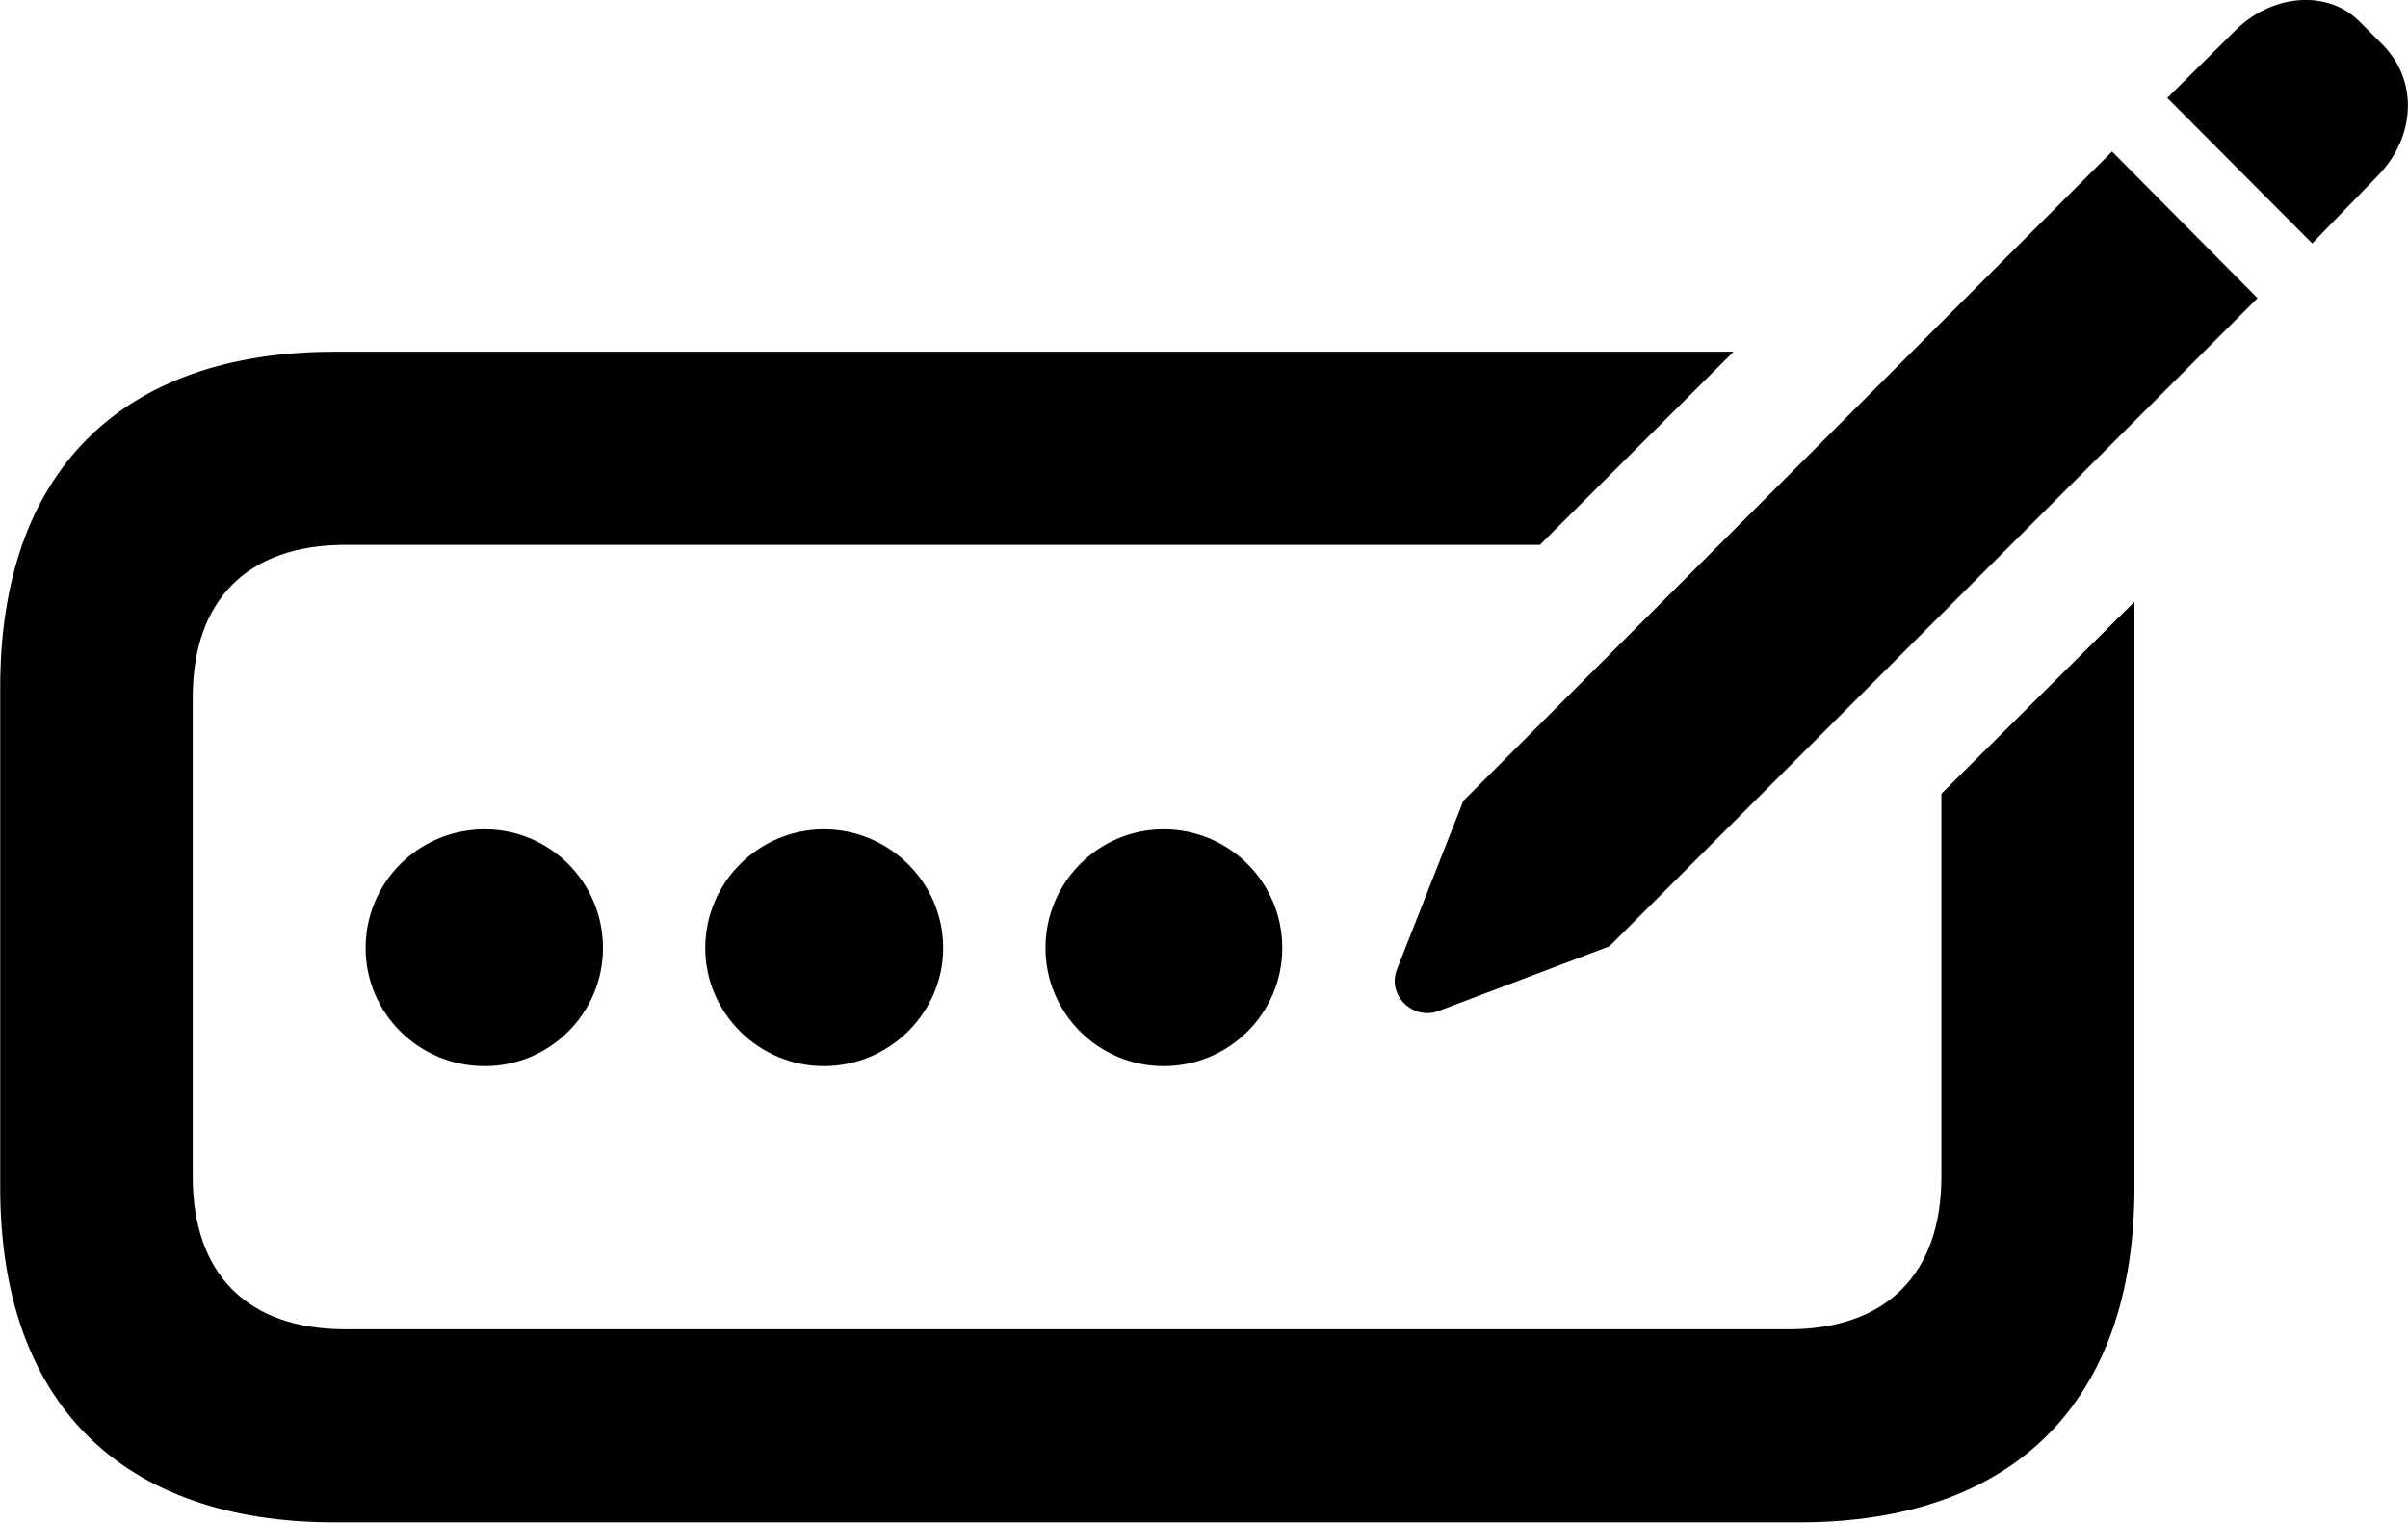
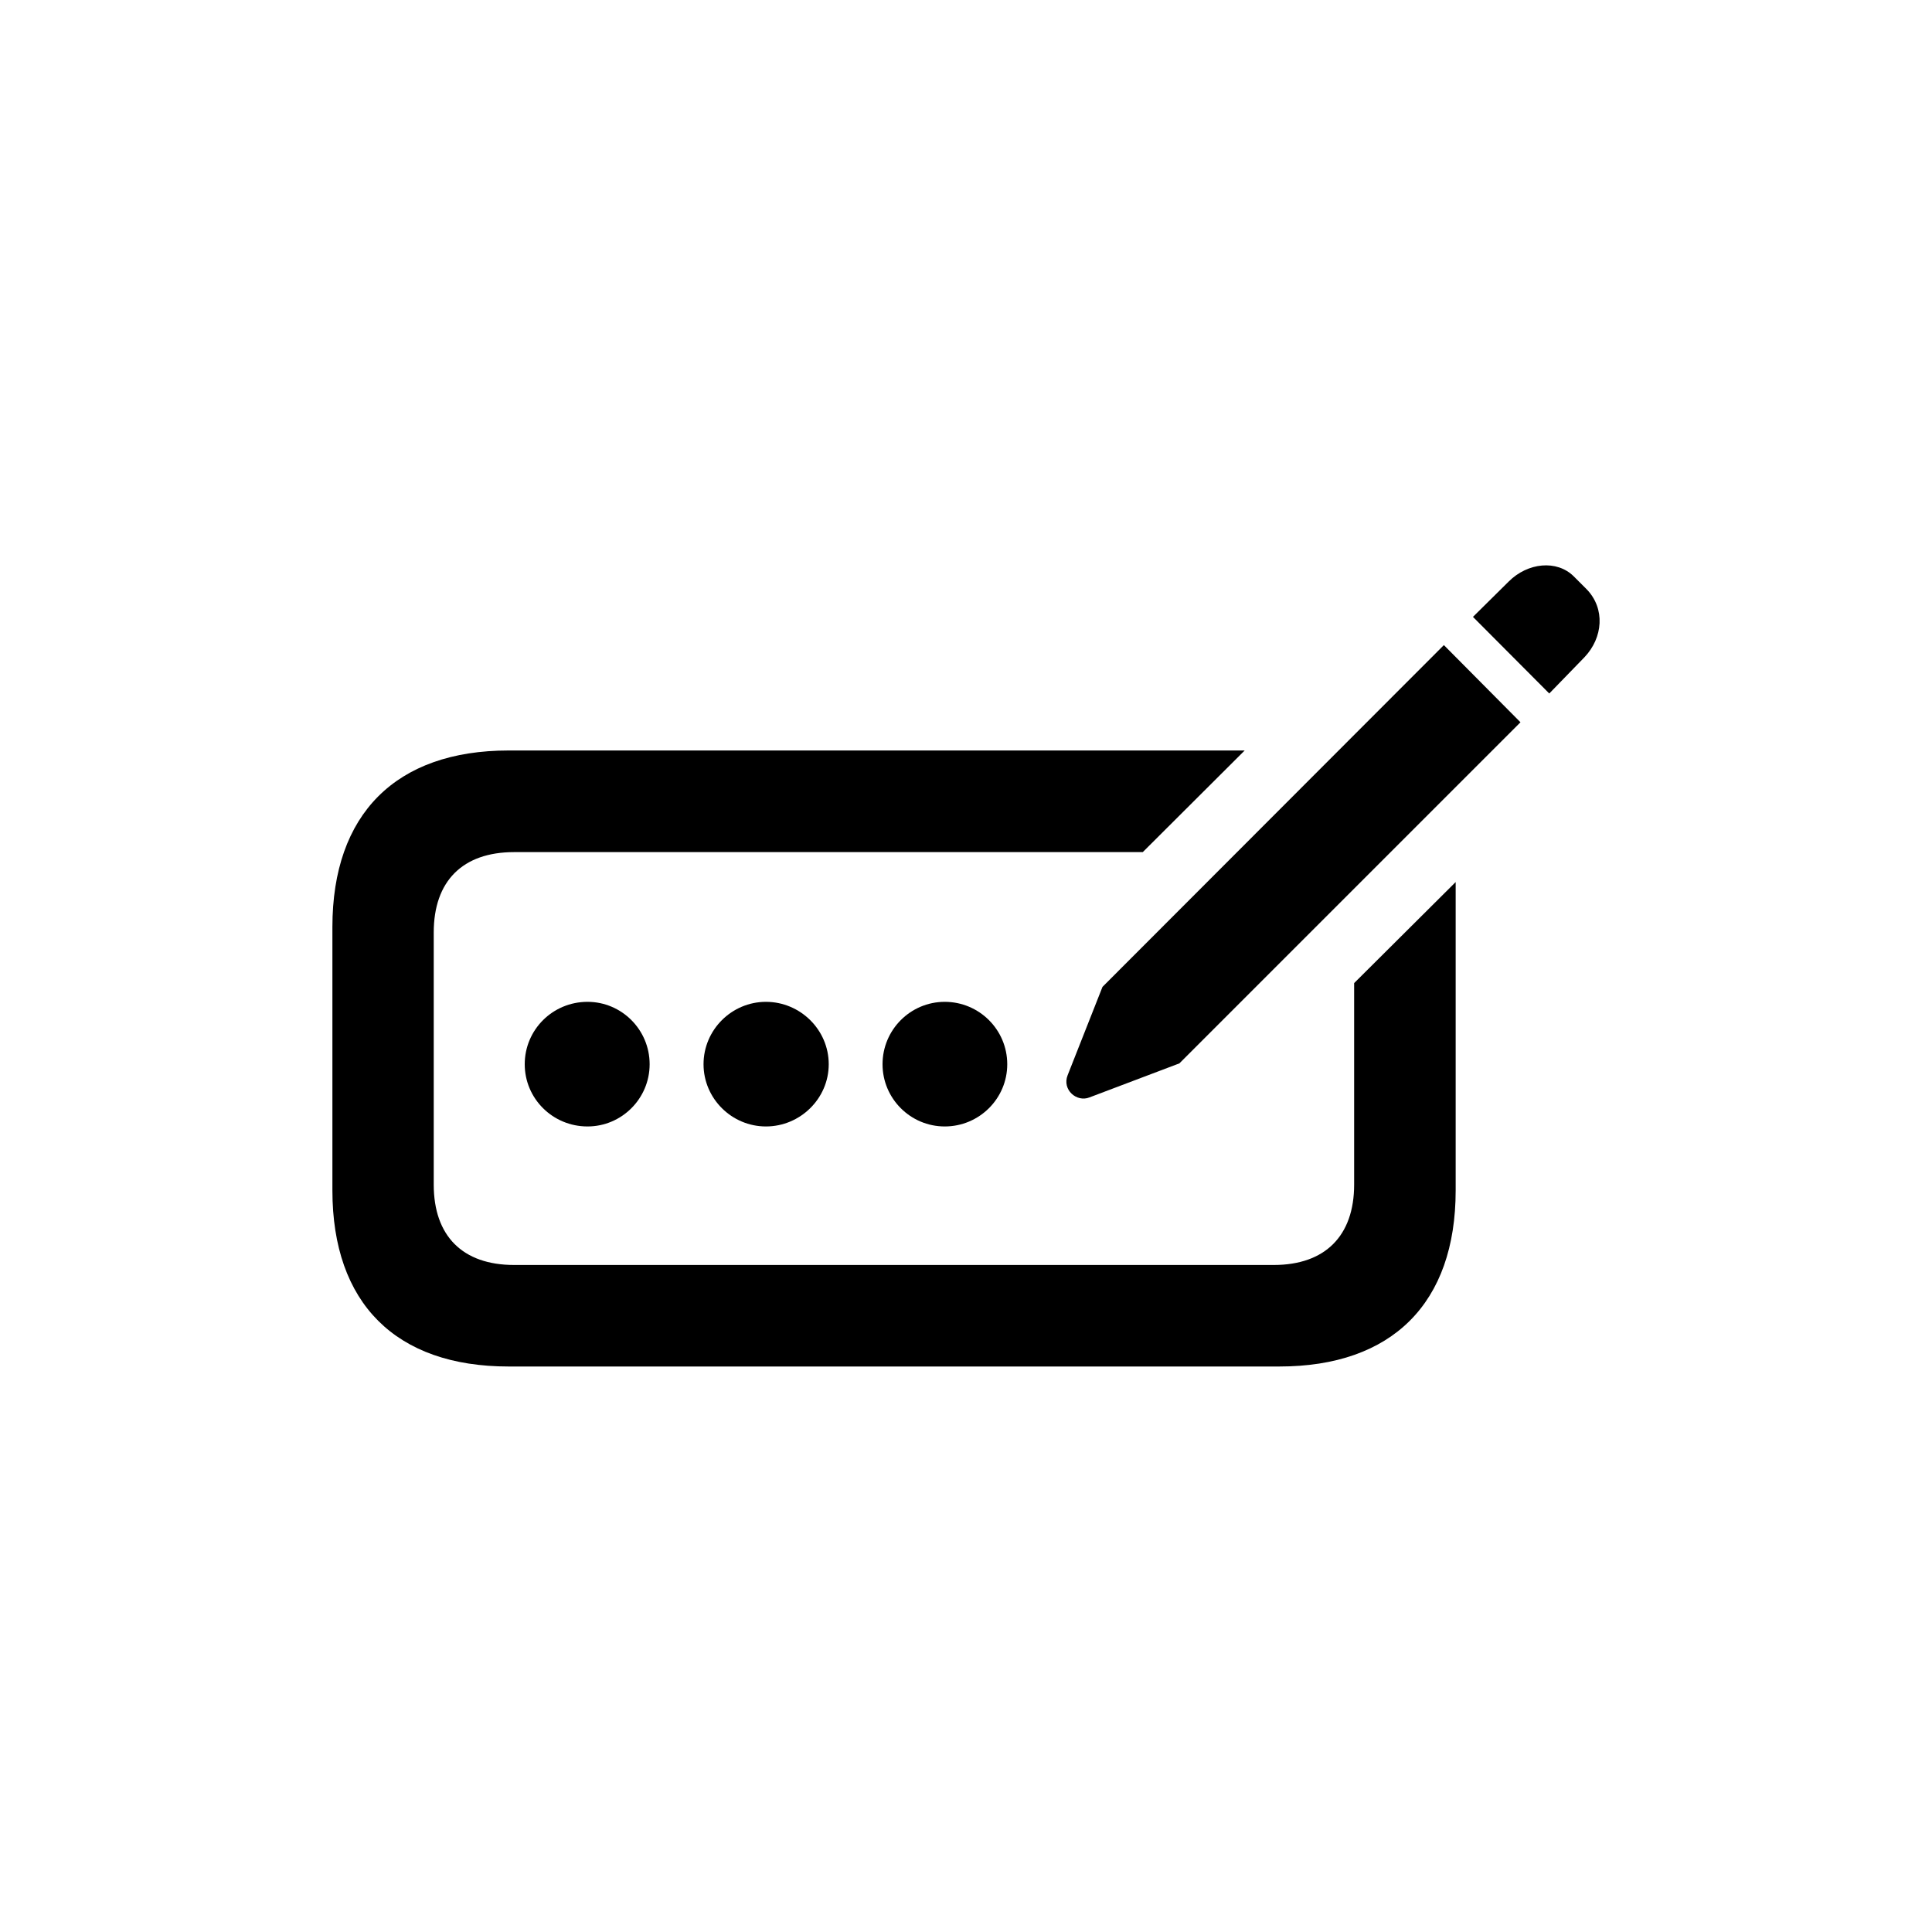
- <svg xmlns="http://www.w3.org/2000/svg" viewBox="0 0 44.025 27.831" width="44.025" height="27.831" fill="currentColor">
-   <path d="M42.274 4.45L43.494 3.19C44.144 2.51 44.224 1.5 43.574 0.83L43.124 0.38C42.534 -0.2 41.524 -0.1 40.864 0.56L39.624 1.79ZM29.424 17.3L41.274 5.45L38.614 2.77L26.754 14.64L25.544 17.71C25.344 18.21 25.854 18.66 26.304 18.48ZM6.124 27.83H32.894C36.814 27.83 39.024 25.63 39.024 21.71V11L35.494 14.51V21.51C35.494 23.29 34.484 24.3 32.704 24.3H6.314C4.524 24.3 3.524 23.29 3.524 21.51V12.75C3.524 10.97 4.524 9.96 6.314 9.96H28.154L31.694 6.43H6.124C2.204 6.43 0.004 8.64 0.004 12.56V21.71C0.004 25.63 2.204 27.83 6.124 27.83ZM8.864 19.49C10.054 19.49 11.024 18.52 11.024 17.33C11.024 16.13 10.054 15.16 8.864 15.16C7.654 15.16 6.684 16.13 6.684 17.33C6.684 18.52 7.654 19.49 8.864 19.49ZM15.064 19.49C16.254 19.49 17.244 18.52 17.244 17.33C17.244 16.13 16.254 15.16 15.064 15.16C13.874 15.16 12.894 16.13 12.894 17.33C12.894 18.52 13.874 19.49 15.064 19.49ZM21.274 19.49C22.474 19.49 23.444 18.52 23.444 17.33C23.444 16.13 22.474 15.16 21.274 15.16C20.084 15.16 19.114 16.13 19.114 17.33C19.114 18.52 20.084 19.49 21.274 19.49Z" />
+ <svg xmlns="http://www.w3.org/2000/svg" width="20" height="20" viewBox="0 0 20 20" fill="currentColor">
+   <path d="M16.038 7.179L16.402 6.804C16.595 6.601 16.619 6.3 16.425 6.1L16.291 5.966C16.116 5.793 15.815 5.823 15.618 6.02L15.248 6.386L16.038 7.179ZM12.209 11.008L15.74 7.477L14.947 6.678L11.413 10.216L11.052 11.131C10.993 11.28 11.145 11.414 11.279 11.36L12.209 11.008ZM5.265 14.146H13.243C14.411 14.146 15.069 13.491 15.069 12.323V9.131L14.018 10.177V12.263C14.018 12.794 13.717 13.095 13.186 13.095H5.322C4.788 13.095 4.49 12.794 4.49 12.263V9.653C4.49 9.122 4.788 8.821 5.322 8.821H11.83L12.885 7.769H5.265C4.097 7.769 3.441 8.428 3.441 9.596V12.323C3.441 13.491 4.097 14.146 5.265 14.146ZM6.082 11.661C6.436 11.661 6.725 11.372 6.725 11.017C6.725 10.66 6.436 10.371 6.082 10.371C5.721 10.371 5.432 10.66 5.432 11.017C5.432 11.372 5.721 11.661 6.082 11.661ZM7.929 11.661C8.284 11.661 8.579 11.372 8.579 11.017C8.579 10.66 8.284 10.371 7.929 10.371C7.575 10.371 7.283 10.66 7.283 11.017C7.283 11.372 7.575 11.661 7.929 11.661ZM9.78 11.661C10.137 11.661 10.427 11.372 10.427 11.017C10.427 10.66 10.137 10.371 9.78 10.371C9.425 10.371 9.136 10.66 9.136 11.017C9.136 11.372 9.425 11.661 9.78 11.661Z" fill="currentColor" />
</svg>
